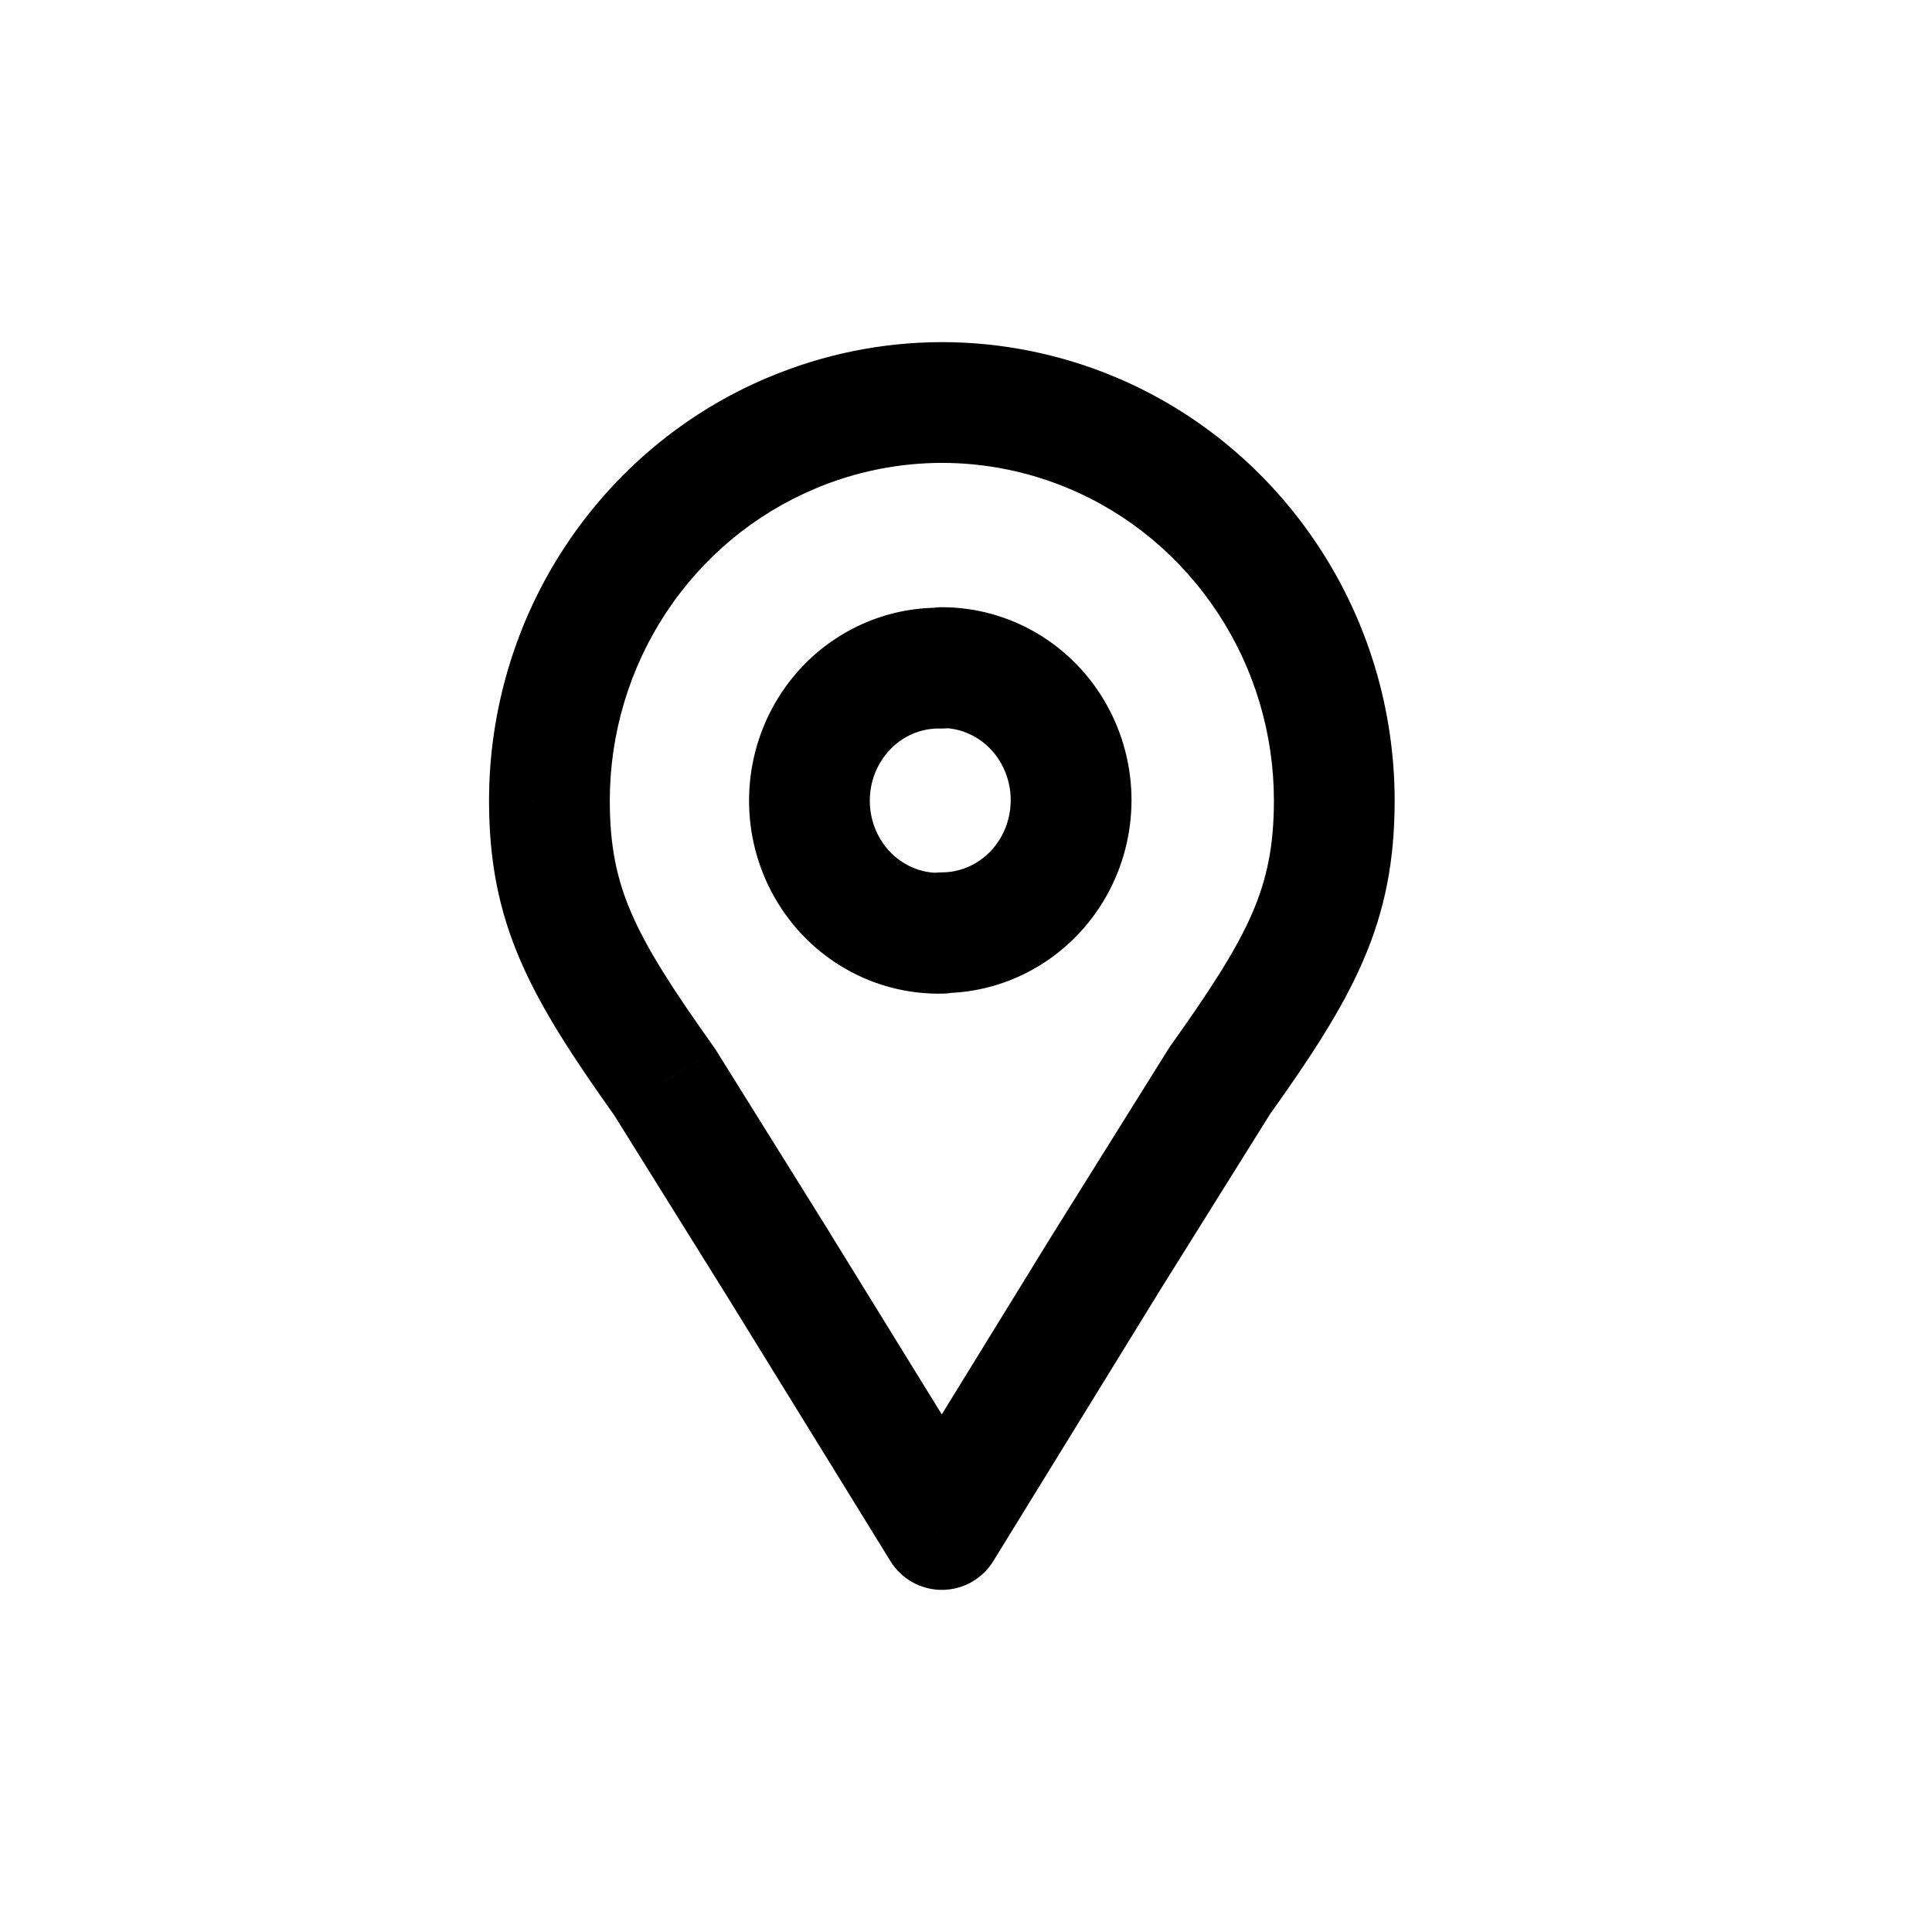
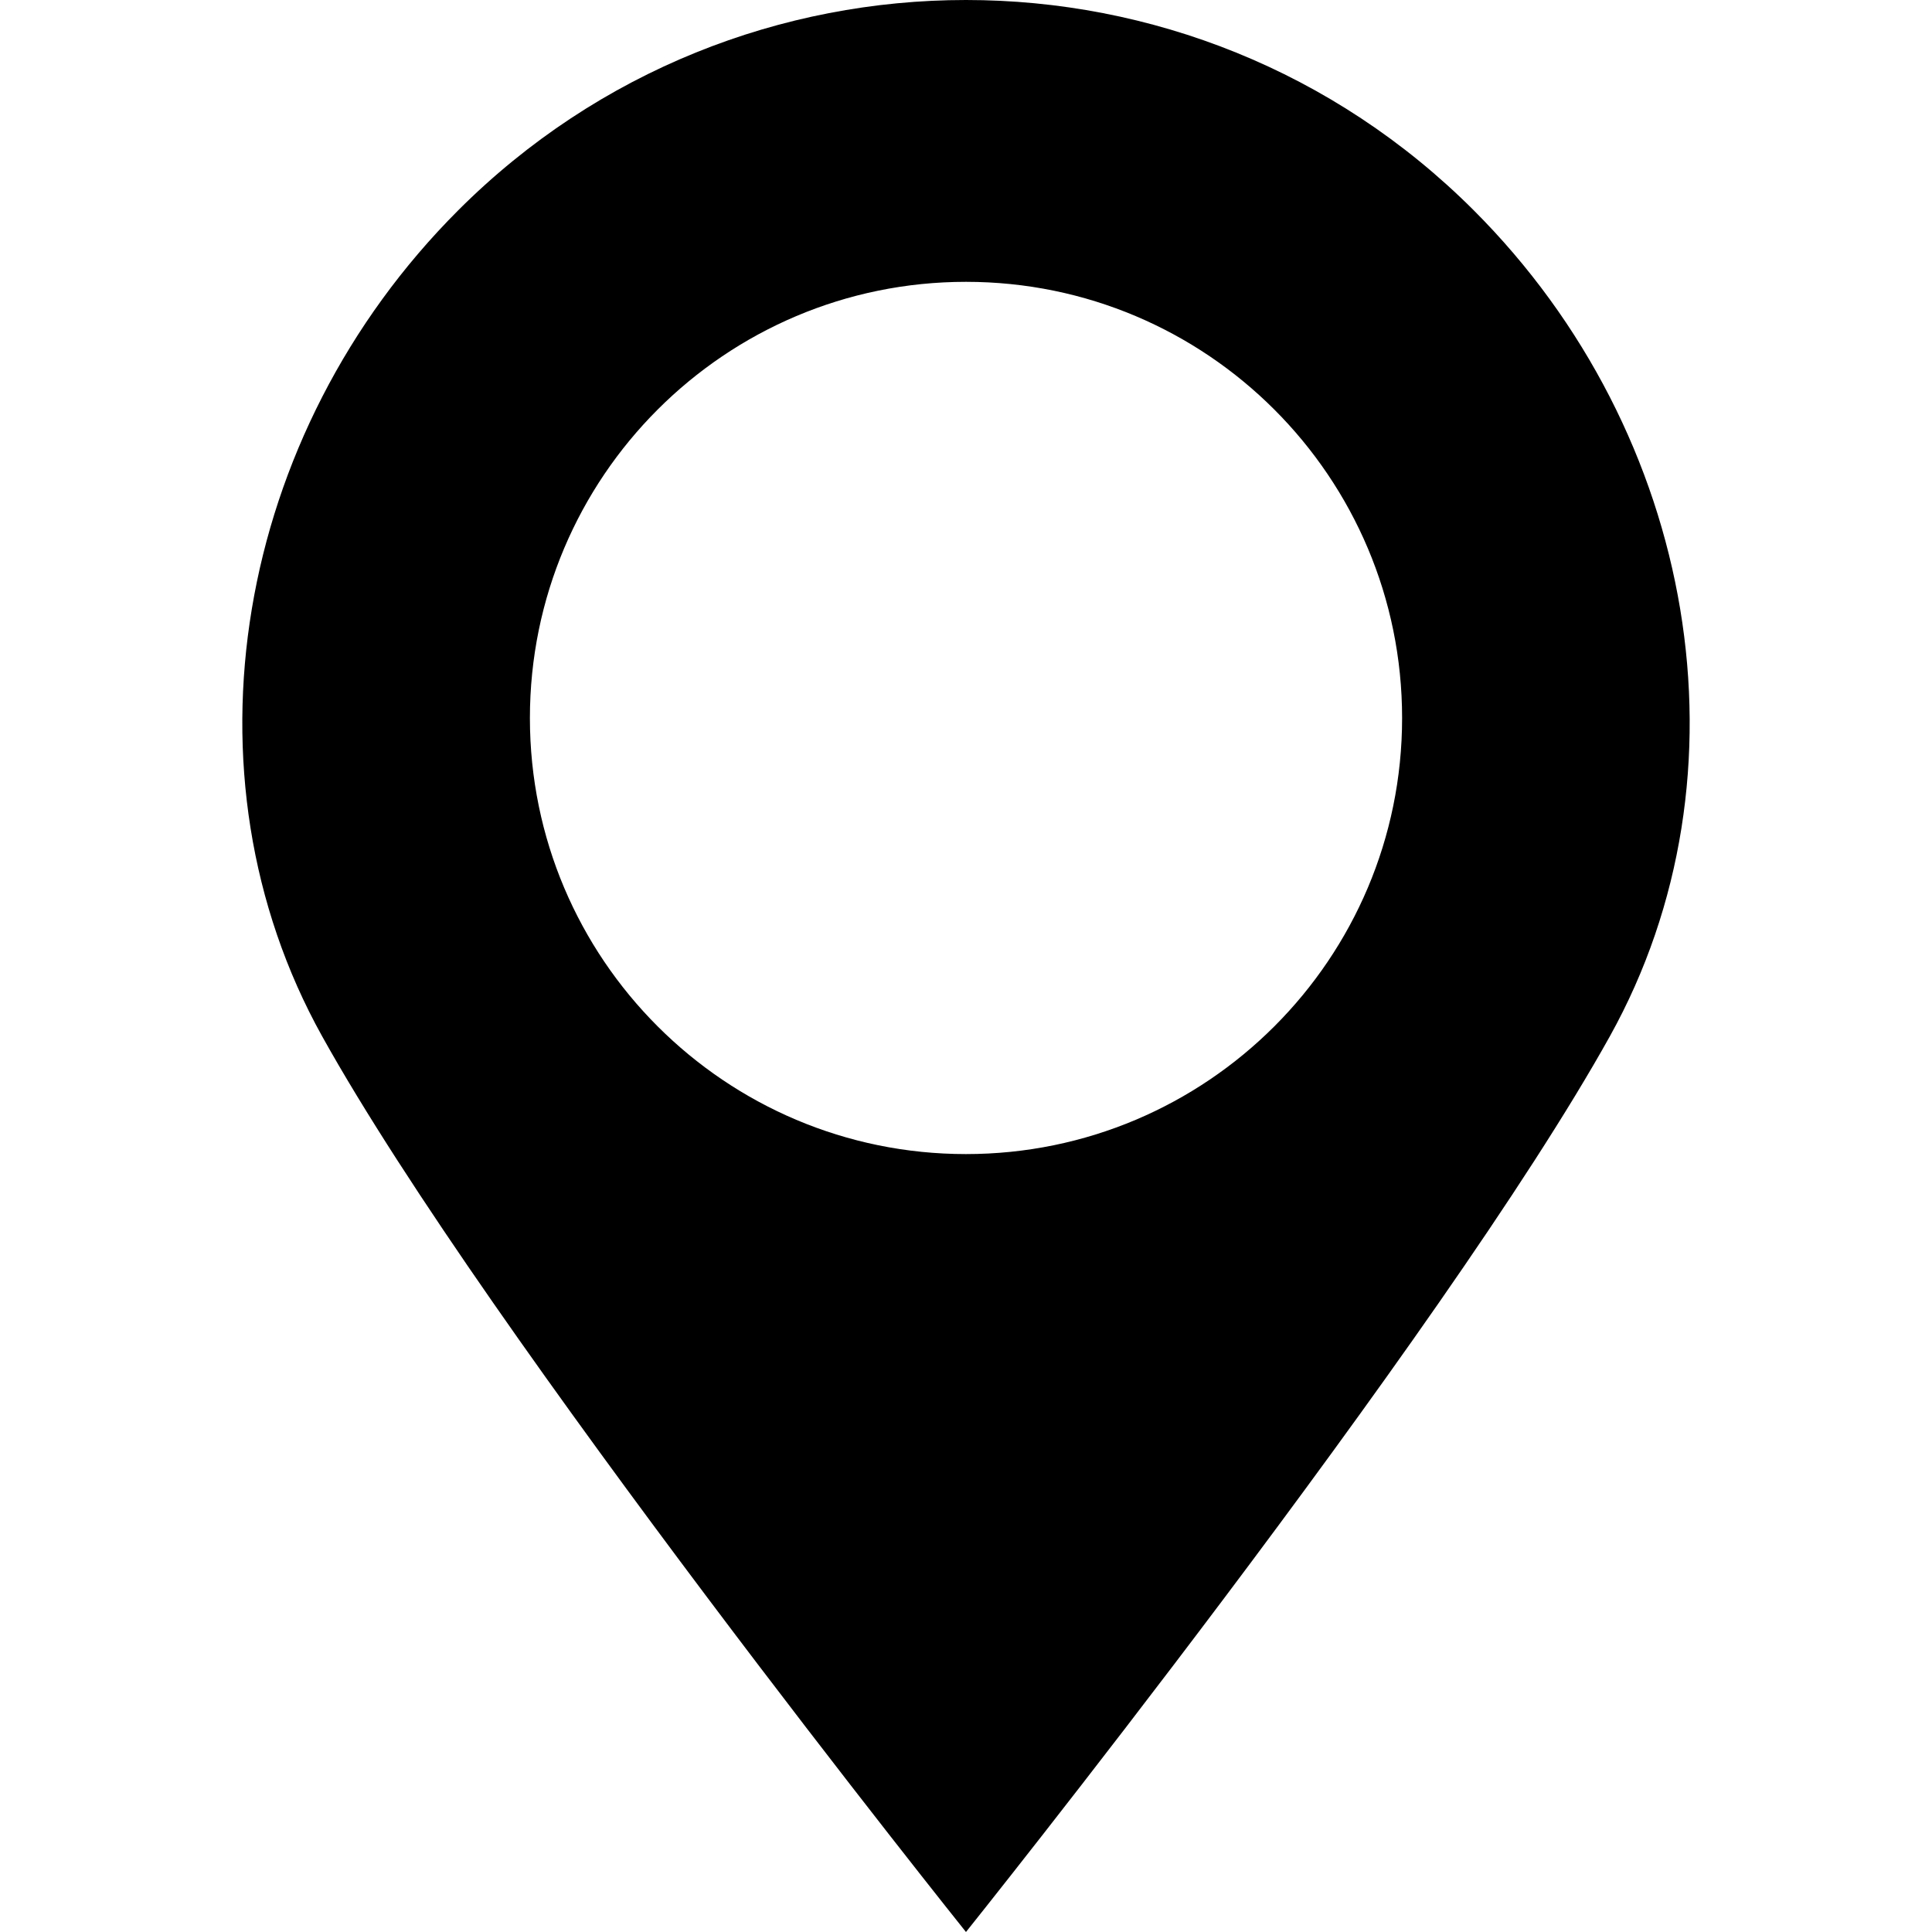
- <svg xmlns="http://www.w3.org/2000/svg" width="800px" height="800px" viewBox="0 0 24 24" fill="none">
-   <path d="M11.7 4.25C11.286 4.25 10.95 4.586 10.95 5C10.95 5.414 11.286 5.75 11.7 5.75L11.7 4.25ZM13.565 5.376L13.855 4.684L13.855 4.684L13.565 5.376ZM15.753 7.2L15.127 7.613L15.127 7.613L15.753 7.2ZM16.575 9.94L17.325 9.94L17.325 9.939L16.575 9.94ZM15.147 13.433L14.536 12.998C14.527 13.01 14.519 13.023 14.511 13.036L15.147 13.433ZM13.731 15.7L13.095 15.303L13.092 15.307L13.731 15.7ZM11.7 19L11.062 19.394C11.198 19.615 11.44 19.75 11.7 19.75C11.961 19.75 12.202 19.615 12.339 19.393L11.7 19ZM9.669 15.707L10.307 15.313L10.306 15.31L9.669 15.707ZM8.253 13.436L8.89 13.039C8.882 13.026 8.873 13.014 8.864 13.001L8.253 13.436ZM6.825 9.943L6.075 9.942V9.943H6.825ZM7.647 7.2L8.273 7.613L8.273 7.613L7.647 7.2ZM9.835 5.379L10.125 6.071L10.126 6.07L9.835 5.379ZM11.701 5.75C12.115 5.749 12.451 5.413 12.45 4.999C12.449 4.585 12.113 4.249 11.699 4.25L11.701 5.75ZM11.7 10.837C11.286 10.837 10.95 11.173 10.95 11.587C10.95 12.001 11.286 12.337 11.7 12.337V10.837ZM11.7 7.543C11.286 7.543 10.95 7.879 10.95 8.293C10.95 8.707 11.286 9.043 11.7 9.043L11.7 7.543ZM11.719 12.343C12.133 12.332 12.46 11.988 12.45 11.574C12.439 11.16 12.095 10.833 11.681 10.843L11.719 12.343ZM10.276 10.782L10.927 10.409L10.927 10.409L10.276 10.782ZM10.276 9.111L9.626 8.738L9.626 8.738L10.276 9.111ZM11.681 9.05C12.095 9.06 12.439 8.733 12.45 8.319C12.46 7.905 12.133 7.561 11.719 7.55L11.681 9.05ZM11.7 5.75C12.24 5.75 12.775 5.858 13.275 6.068L13.855 4.684C13.172 4.398 12.44 4.25 11.7 4.25L11.7 5.75ZM13.275 6.068C14.025 6.382 14.67 6.919 15.127 7.613L16.379 6.787C15.761 5.849 14.884 5.116 13.855 4.684L13.275 6.068ZM15.127 7.613C15.58 8.299 15.824 9.11 15.825 9.941L17.325 9.939C17.323 8.817 16.994 7.719 16.379 6.787L15.127 7.613ZM15.825 9.94C15.825 10.504 15.74 10.916 15.556 11.343C15.361 11.793 15.046 12.282 14.536 12.998L15.757 13.868C16.269 13.151 16.668 12.548 16.932 11.938C17.207 11.303 17.325 10.686 17.325 9.94H15.825ZM14.511 13.036L13.095 15.303L14.367 16.097L15.783 13.83L14.511 13.036ZM13.092 15.307L11.061 18.607L12.339 19.393L14.37 16.093L13.092 15.307ZM12.338 18.606L10.307 15.313L9.031 16.101L11.062 19.394L12.338 18.606ZM10.306 15.31L8.89 13.039L7.617 13.833L9.033 16.104L10.306 15.31ZM8.864 13.001C8.354 12.284 8.039 11.795 7.844 11.344C7.66 10.919 7.575 10.507 7.575 9.943H6.075C6.075 10.689 6.193 11.306 6.468 11.94C6.732 12.55 7.131 13.152 7.642 13.871L8.864 13.001ZM7.575 9.944C7.576 9.111 7.82 8.3 8.273 7.613L7.021 6.787C6.405 7.72 6.076 8.819 6.075 9.942L7.575 9.944ZM8.273 7.613C8.73 6.92 9.375 6.385 10.125 6.071L9.545 4.687C8.517 5.118 7.64 5.849 7.021 6.787L8.273 7.613ZM10.126 6.07C10.626 5.859 11.161 5.751 11.701 5.75L11.699 4.25C10.959 4.251 10.227 4.4 9.544 4.688L10.126 6.07ZM11.7 12.337C12.551 12.337 13.328 11.871 13.744 11.131L12.437 10.396C12.28 10.675 11.996 10.837 11.7 10.837V12.337ZM13.744 11.131C14.16 10.393 14.16 9.487 13.744 8.749L12.437 9.484C12.595 9.766 12.595 10.114 12.437 10.396L13.744 11.131ZM13.744 8.749C13.328 8.009 12.551 7.543 11.7 7.543L11.7 9.043C11.996 9.043 12.28 9.205 12.437 9.484L13.744 8.749ZM11.681 10.843C11.38 10.851 11.089 10.691 10.927 10.409L9.626 11.155C10.055 11.904 10.854 12.365 11.719 12.343L11.681 10.843ZM10.927 10.409C10.764 10.124 10.764 9.769 10.927 9.485L9.626 8.738C9.198 9.485 9.198 10.408 9.626 11.155L10.927 10.409ZM10.927 9.485C11.089 9.202 11.38 9.042 11.681 9.05L11.719 7.55C10.854 7.528 10.055 7.989 9.626 8.738L10.927 9.485Z" fill="#000000" />
+ <svg xmlns="http://www.w3.org/2000/svg" version="1.1" id="_x32_" width="800px" height="800px" viewBox="0 0 512 512" xml:space="preserve">
+   <style type="text/css">
+ 
+ 	.st0{fill:#000000;}
+ 
+ </style>
+   <g>
+     <path class="st0" d="M390.54,55.719C353.383,18.578,304.696,0,255.993,0c-48.688,0-97.391,18.578-134.547,55.719   c-59.219,59.219-74.641,149.563-36.094,218.875C129.586,354.109,255.993,512,255.993,512s126.422-157.891,170.656-237.406   C465.195,205.281,449.773,114.938,390.54,55.719z M255.993,305.844c-63.813,0-115.563-51.75-115.563-115.547   c0-63.859,51.75-115.609,115.563-115.609c63.828,0,115.578,51.75,115.578,115.609C371.571,254.094,319.821,305.844,255.993,305.844   z" />
+   </g>
</svg>
